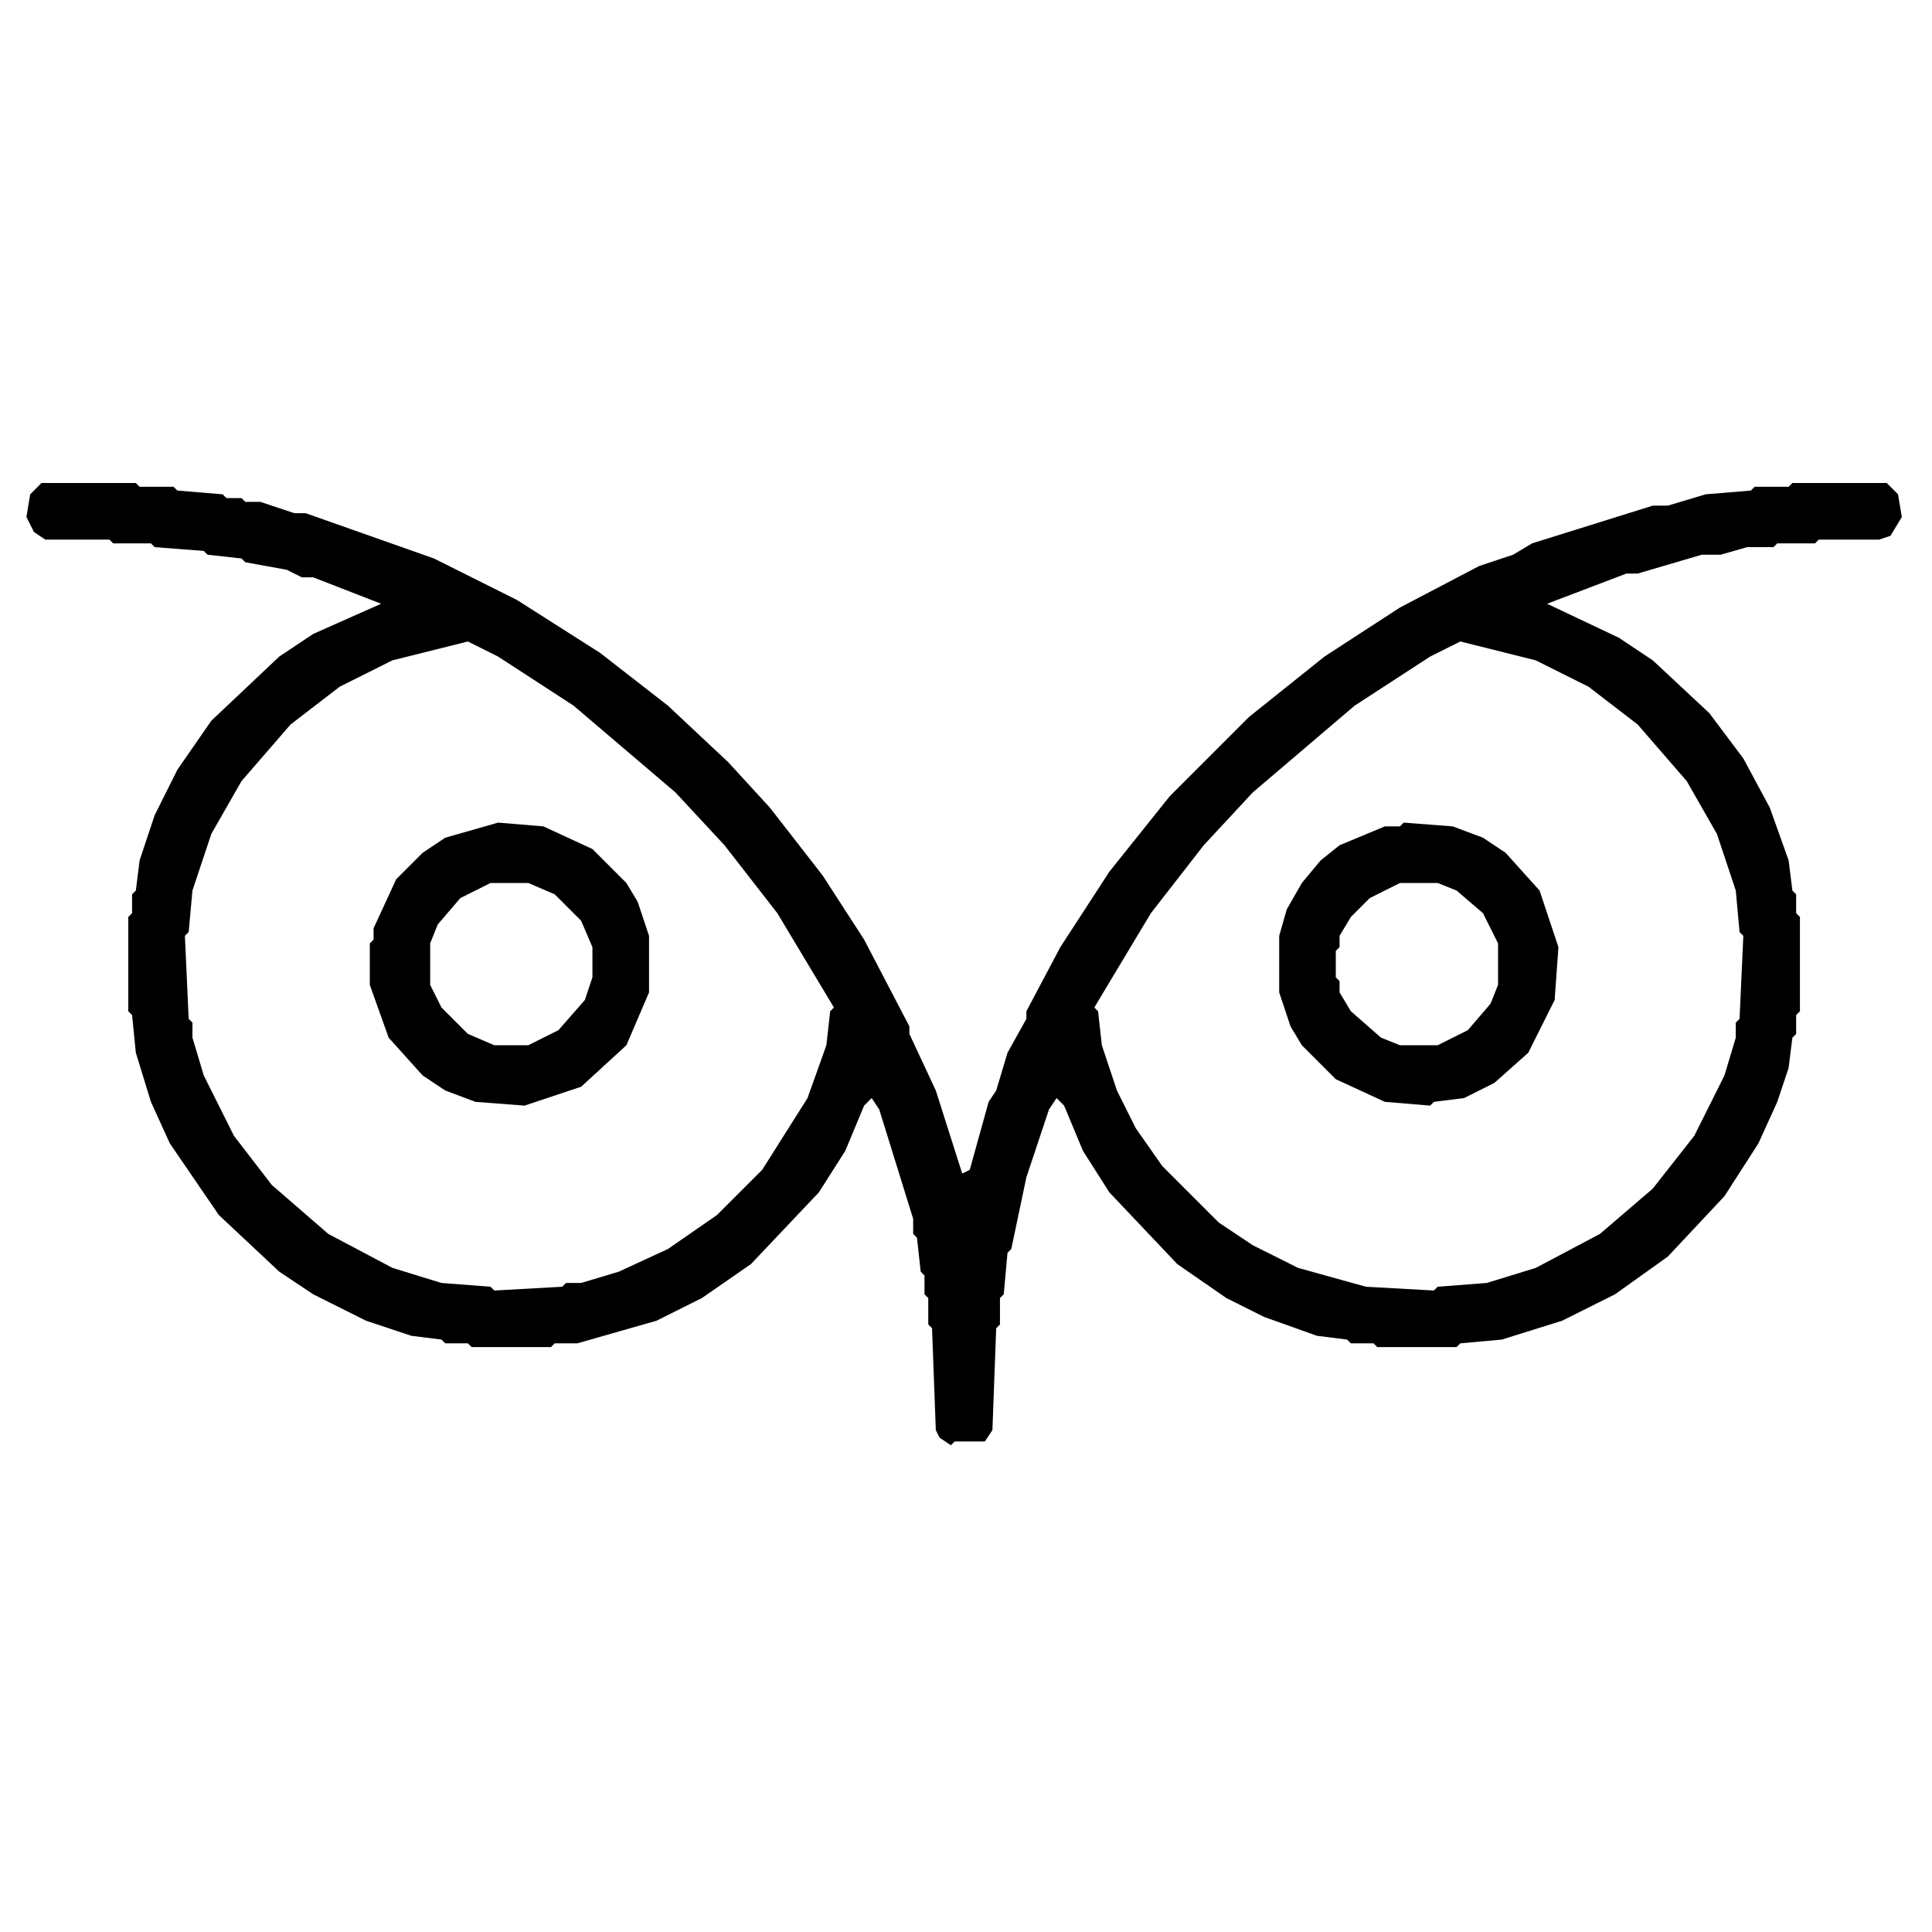
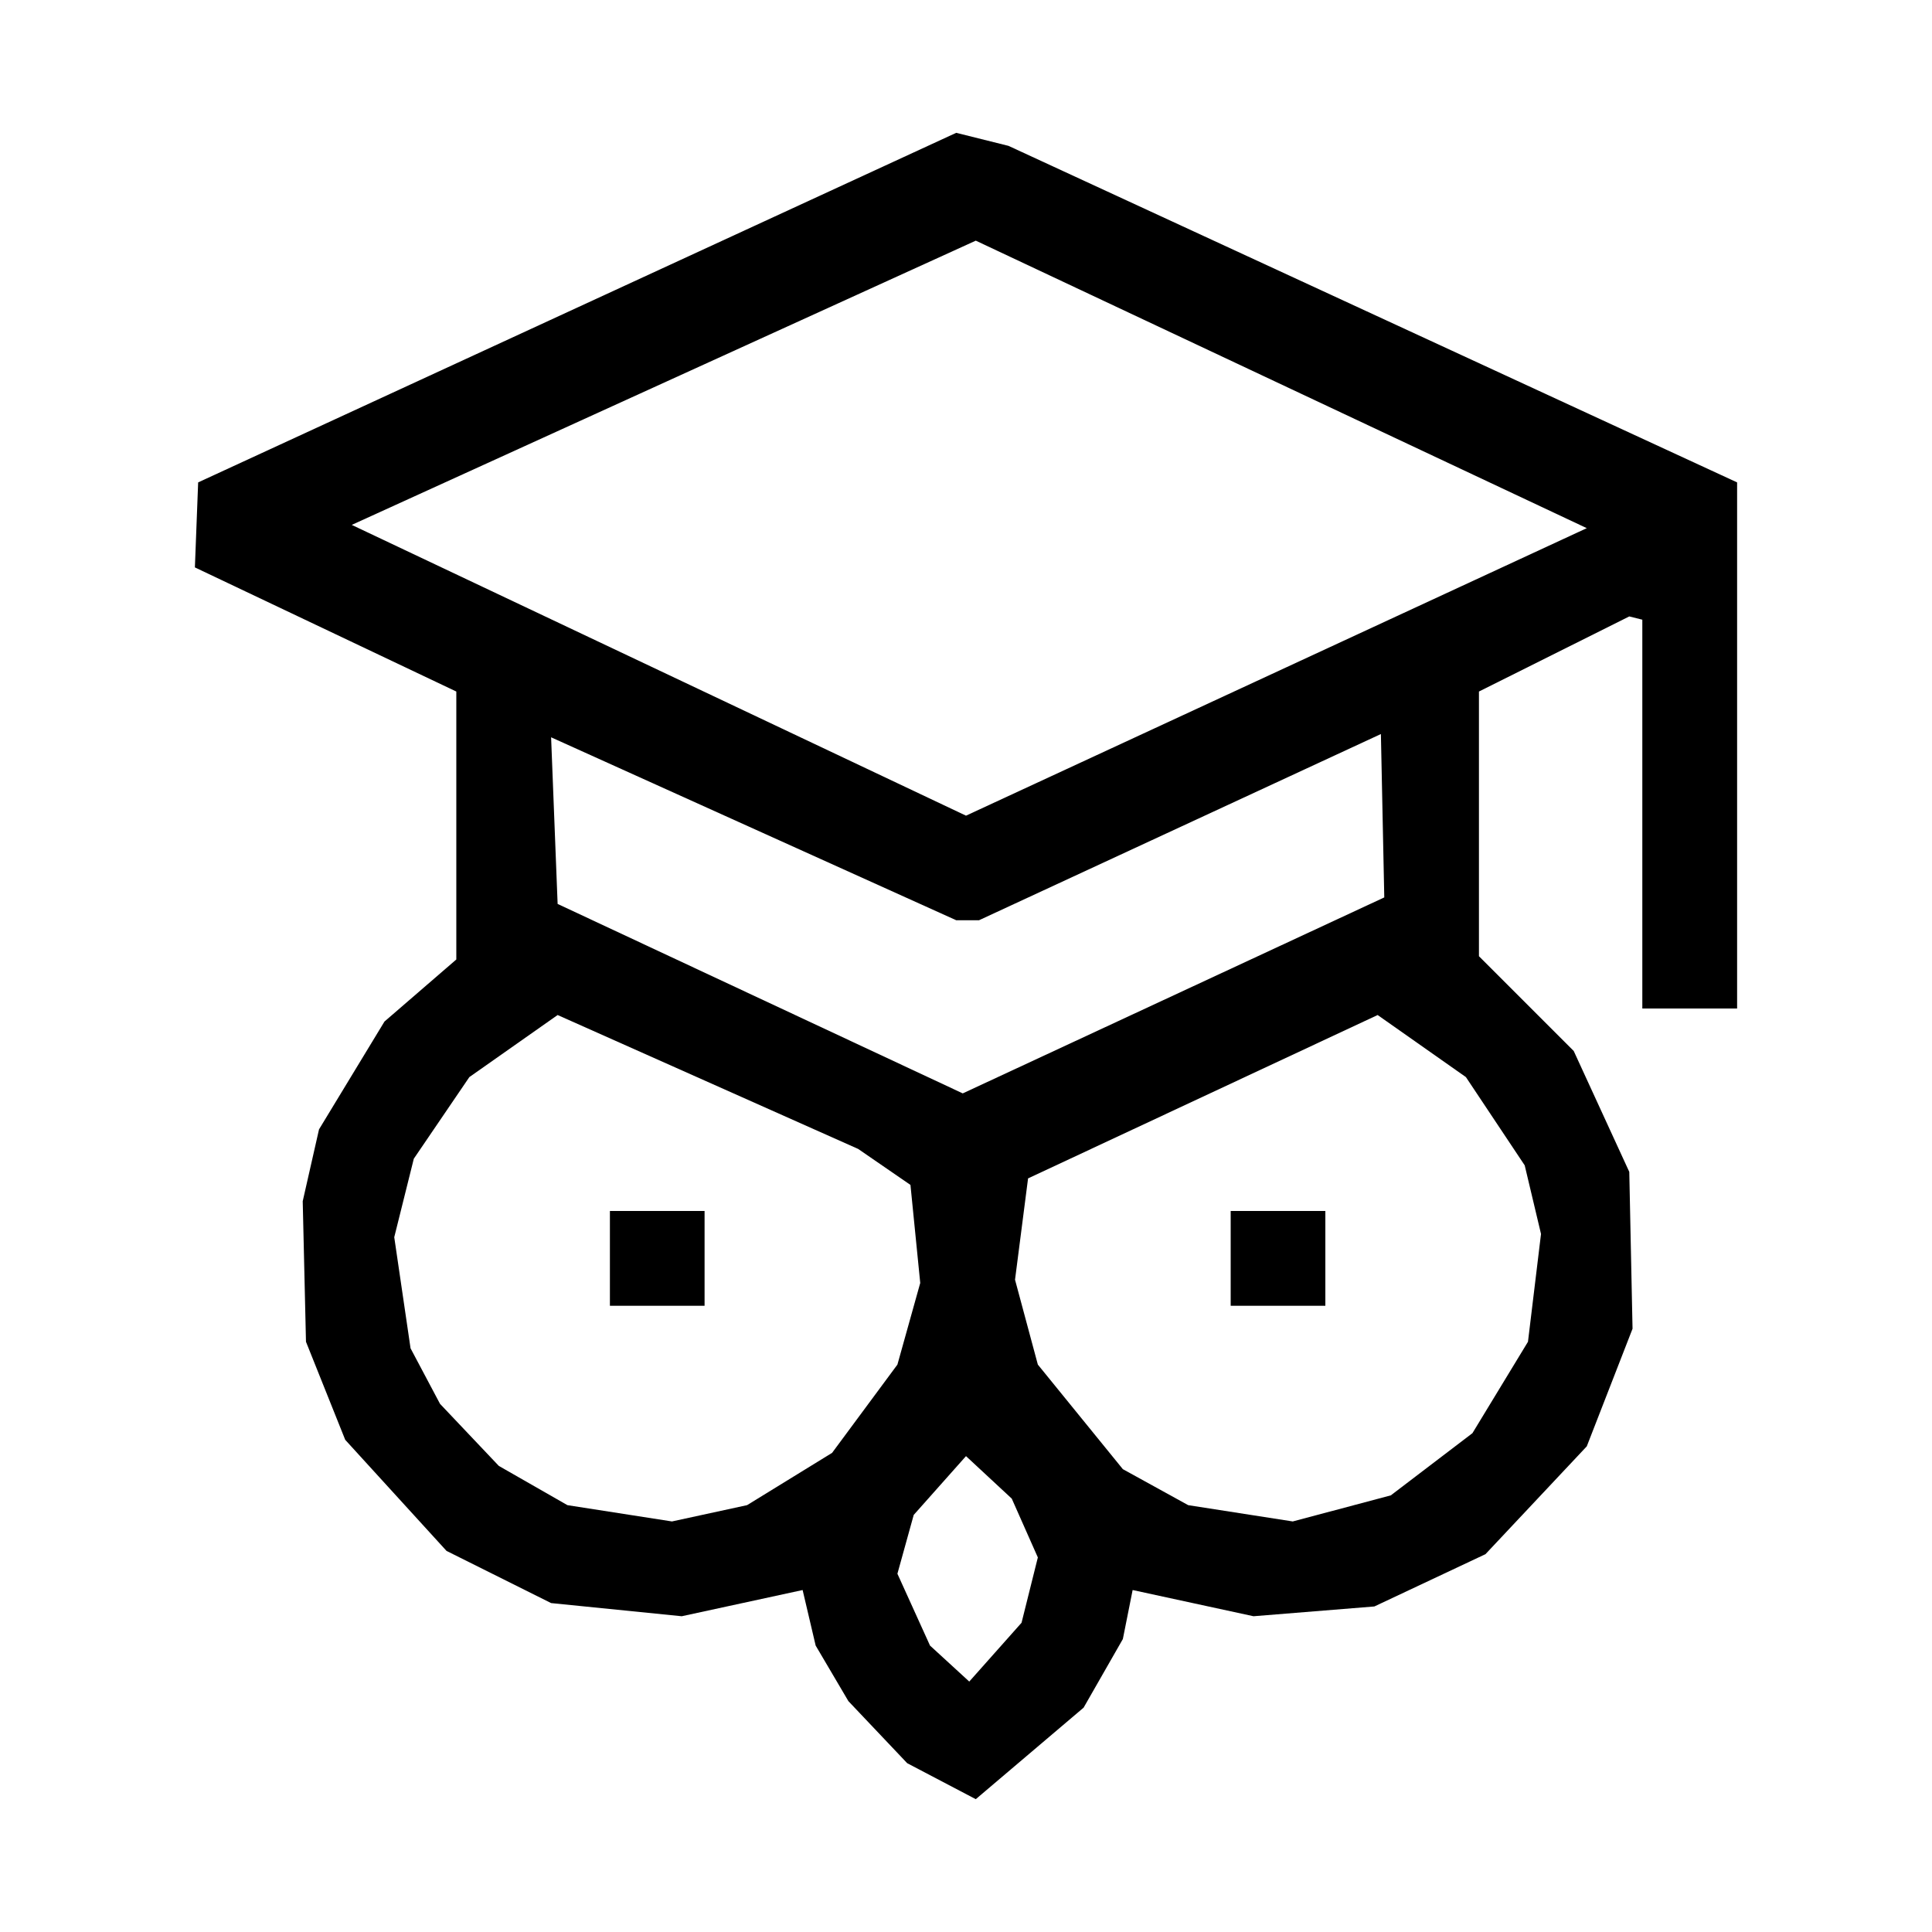
- <svg xmlns="http://www.w3.org/2000/svg" width="512" height="512" viewBox="0 0 512 512">
-   <path fill="#000000" fill-rule="evenodd" d="M 372.00 218.00 L 371.00 219.00 L 367.00 219.00 L 355.00 224.00 L 350.00 228.00 L 345.00 234.00 L 341.00 241.00 L 339.00 248.00 L 339.00 263.00 L 342.00 272.00 L 345.00 277.00 L 354.00 286.00 L 367.00 292.00 L 379.00 293.00 L 380.00 292.00 L 388.00 291.00 L 396.00 287.00 L 405.00 279.00 L 412.00 265.00 L 413.00 251.00 L 408.00 236.00 L 399.00 226.00 L 393.00 222.00 L 385.00 219.00 Z M 371.00 234.00 L 381.00 234.00 L 386.00 236.00 L 393.00 242.00 L 397.00 250.00 L 397.00 261.00 L 395.00 266.00 L 389.00 273.00 L 381.00 277.00 L 371.00 277.00 L 366.00 275.00 L 358.00 268.00 L 355.00 263.00 L 355.00 260.00 L 354.00 259.00 L 354.00 252.00 L 355.00 251.00 L 355.00 248.00 L 358.00 243.00 L 363.00 238.00 Z M 132.00 218.00 L 118.00 222.00 L 112.00 226.00 L 105.00 233.00 L 99.00 246.00 L 99.00 249.00 L 98.00 250.00 L 98.00 261.00 L 103.00 275.00 L 112.00 285.00 L 118.00 289.00 L 126.00 292.00 L 139.00 293.00 L 154.00 288.00 L 166.00 277.00 L 172.00 263.00 L 172.00 248.00 L 169.00 239.00 L 166.00 234.00 L 157.00 225.00 L 144.00 219.00 Z M 130.00 234.00 L 140.00 234.00 L 147.00 237.00 L 154.00 244.00 L 157.00 251.00 L 157.00 259.00 L 155.00 265.00 L 148.00 273.00 L 140.00 277.00 L 131.00 277.00 L 124.00 274.00 L 117.00 267.00 L 114.00 261.00 L 114.00 250.00 L 116.00 245.00 L 122.00 238.00 Z M 7.00 137.00 L 9.00 141.00 L 12.00 143.00 L 29.00 143.00 L 30.00 144.00 L 40.00 144.00 L 41.00 145.00 L 54.00 146.00 L 55.00 147.00 L 64.00 148.00 L 65.00 149.00 L 76.00 151.00 L 80.00 153.00 L 83.00 153.00 L 101.00 160.00 L 83.00 168.00 L 74.00 174.00 L 56.00 191.00 L 47.00 204.00 L 41.00 216.00 L 37.00 228.00 L 36.00 236.00 L 35.00 237.00 L 35.00 242.00 L 34.00 243.00 L 34.00 268.00 L 35.00 269.00 L 36.00 279.00 L 40.00 292.00 L 45.00 303.00 L 58.00 322.00 L 74.00 337.00 L 83.00 343.00 L 97.00 350.00 L 109.00 354.00 L 117.00 355.00 L 118.00 356.00 L 124.00 356.00 L 125.00 357.00 L 146.00 357.00 L 147.00 356.00 L 153.00 356.00 L 174.00 350.00 L 186.00 344.00 L 199.00 335.00 L 217.00 316.00 L 224.00 305.00 L 229.00 293.00 L 231.00 291.00 L 233.00 294.00 L 242.00 323.00 L 242.00 327.00 L 243.00 328.00 L 244.00 337.00 L 245.00 338.00 L 245.00 343.00 L 246.00 344.00 L 246.00 351.00 L 247.00 352.00 L 248.00 379.00 L 249.00 381.00 L 252.00 383.00 L 253.00 382.00 L 261.00 382.00 L 263.00 379.00 L 264.00 352.00 L 265.00 351.00 L 265.00 344.00 L 266.00 343.00 L 267.00 332.00 L 268.00 331.00 L 272.00 312.00 L 278.00 294.00 L 280.00 291.00 L 282.00 293.00 L 287.00 305.00 L 294.00 316.00 L 312.00 335.00 L 325.00 344.00 L 335.00 349.00 L 349.00 354.00 L 357.00 355.00 L 358.00 356.00 L 364.00 356.00 L 365.00 357.00 L 386.00 357.00 L 387.00 356.00 L 398.00 355.00 L 414.00 350.00 L 428.00 343.00 L 442.00 333.00 L 457.00 317.00 L 466.00 303.00 L 471.00 292.00 L 474.00 283.00 L 475.00 275.00 L 476.00 274.00 L 476.00 269.00 L 477.00 268.00 L 477.00 243.00 L 476.00 242.00 L 476.00 237.00 L 475.00 236.00 L 474.00 228.00 L 469.00 214.00 L 462.00 201.00 L 453.00 189.00 L 438.00 175.00 L 429.00 169.00 L 410.00 160.00 L 431.00 152.00 L 434.00 152.00 L 451.00 147.00 L 456.00 147.00 L 463.00 145.00 L 470.00 145.00 L 471.00 144.00 L 481.00 144.00 L 482.00 143.00 L 498.00 143.00 L 501.00 142.00 L 504.00 137.00 L 503.00 131.00 L 500.00 128.00 L 475.00 128.00 L 474.00 129.00 L 465.00 129.00 L 464.00 130.00 L 452.00 131.00 L 442.00 134.00 L 438.00 134.00 L 406.00 144.00 L 401.00 147.00 L 392.00 150.00 L 371.00 161.00 L 351.00 174.00 L 331.00 190.00 L 310.00 211.00 L 294.00 231.00 L 281.00 251.00 L 272.00 268.00 L 272.00 270.00 L 267.00 279.00 L 264.00 289.00 L 262.00 292.00 L 257.00 310.00 L 255.00 311.00 L 248.00 289.00 L 241.00 274.00 L 241.00 272.00 L 229.00 249.00 L 218.00 232.00 L 204.00 214.00 L 193.00 202.00 L 177.00 187.00 L 159.00 173.00 L 137.00 159.00 L 115.00 148.00 L 81.00 136.00 L 78.00 136.00 L 69.00 133.00 L 65.00 133.00 L 64.00 132.00 L 60.00 132.00 L 59.00 131.00 L 47.00 130.00 L 46.00 129.00 L 37.00 129.00 L 36.00 128.00 L 11.00 128.00 L 8.00 131.00 Z M 407.00 175.00 L 421.00 182.00 L 434.00 192.00 L 447.00 207.00 L 455.00 221.00 L 460.00 236.00 L 461.00 247.00 L 462.00 248.00 L 461.00 270.00 L 460.00 271.00 L 460.00 275.00 L 457.00 285.00 L 449.00 301.00 L 438.00 315.00 L 424.00 327.00 L 407.00 336.00 L 394.00 340.00 L 381.00 341.00 L 380.00 342.00 L 362.00 341.00 L 344.00 336.00 L 332.00 330.00 L 323.00 324.00 L 308.00 309.00 L 301.00 299.00 L 296.00 289.00 L 292.00 277.00 L 291.00 268.00 L 290.00 267.00 L 305.00 242.00 L 319.00 224.00 L 332.00 210.00 L 359.00 187.00 L 379.00 174.00 L 387.00 170.00 Z M 124.00 170.00 L 132.00 174.00 L 152.00 187.00 L 179.00 210.00 L 192.00 224.00 L 206.00 242.00 L 221.00 267.00 L 220.00 268.00 L 219.00 277.00 L 214.00 291.00 L 202.00 310.00 L 190.00 322.00 L 177.00 331.00 L 164.00 337.00 L 154.00 340.00 L 150.00 340.00 L 149.00 341.00 L 131.00 342.00 L 130.00 341.00 L 117.00 340.00 L 104.00 336.00 L 87.00 327.00 L 72.00 314.00 L 62.00 301.00 L 54.00 285.00 L 51.00 275.00 L 51.00 271.00 L 50.00 270.00 L 49.00 248.00 L 50.00 247.00 L 51.00 236.00 L 56.00 221.00 L 64.00 207.00 L 77.00 192.00 L 90.00 182.00 L 104.00 175.00 Z" />
+ <svg xmlns="http://www.w3.org/2000/svg" width="16" height="16" viewBox="0 0 16 16">
+   <path fill="#000000" fill-rule="evenodd" d="M 10.192,10.029 10.192,10.814 10.976,10.814 10.976,10.029 Z M 5.051,10.029 5.051,10.814 5.835,10.814 5.835,10.029 Z M 7.919,1.100 1.641,3.995 1.614,4.699 3.779,5.727 3.779,7.946 3.184,8.460 2.642,9.353 2.507,9.948 2.534,11.112 2.859,11.924 3.698,12.844 4.564,13.276 5.646,13.385 6.647,13.168 6.755,13.628 7.026,14.088 7.513,14.602 8.081,14.900 8.974,14.142 9.299,13.574 9.380,13.168 10.381,13.385 11.382,13.304 12.302,12.871 13.141,11.978 13.520,11.004 13.493,9.705 13.033,8.704 12.248,7.919 12.248,5.727 13.493,5.105 13.601,5.132 13.601,8.352 14.386,8.352 14.386,3.995 8.352,1.208 Z M 8.000,12.059 8.379,12.411 8.595,12.898 8.460,13.439 8.027,13.926 7.702,13.628 7.432,13.033 7.567,12.546 Z M 11.409,8.406 12.140,8.920 12.627,9.651 12.762,10.219 12.654,11.112 12.194,11.869 11.518,12.384 10.706,12.600 9.840,12.465 9.299,12.167 8.595,11.301 8.406,10.598 8.514,9.759 Z M 4.618,8.406 7.107,9.515 7.540,9.813 7.621,10.625 7.432,11.301 6.891,12.032 6.187,12.465 5.565,12.600 4.699,12.465 4.131,12.140 3.644,11.626 3.400,11.166 3.265,10.246 3.427,9.596 3.887,8.920 Z M 4.564,6.106 7.919,7.621 8.108,7.621 11.436,6.079 11.464,7.432 7.973,9.055 4.618,7.486 Z M 2.913,4.347 8.081,1.993 13.141,4.374 8.000,6.755 Z" />
</svg>
